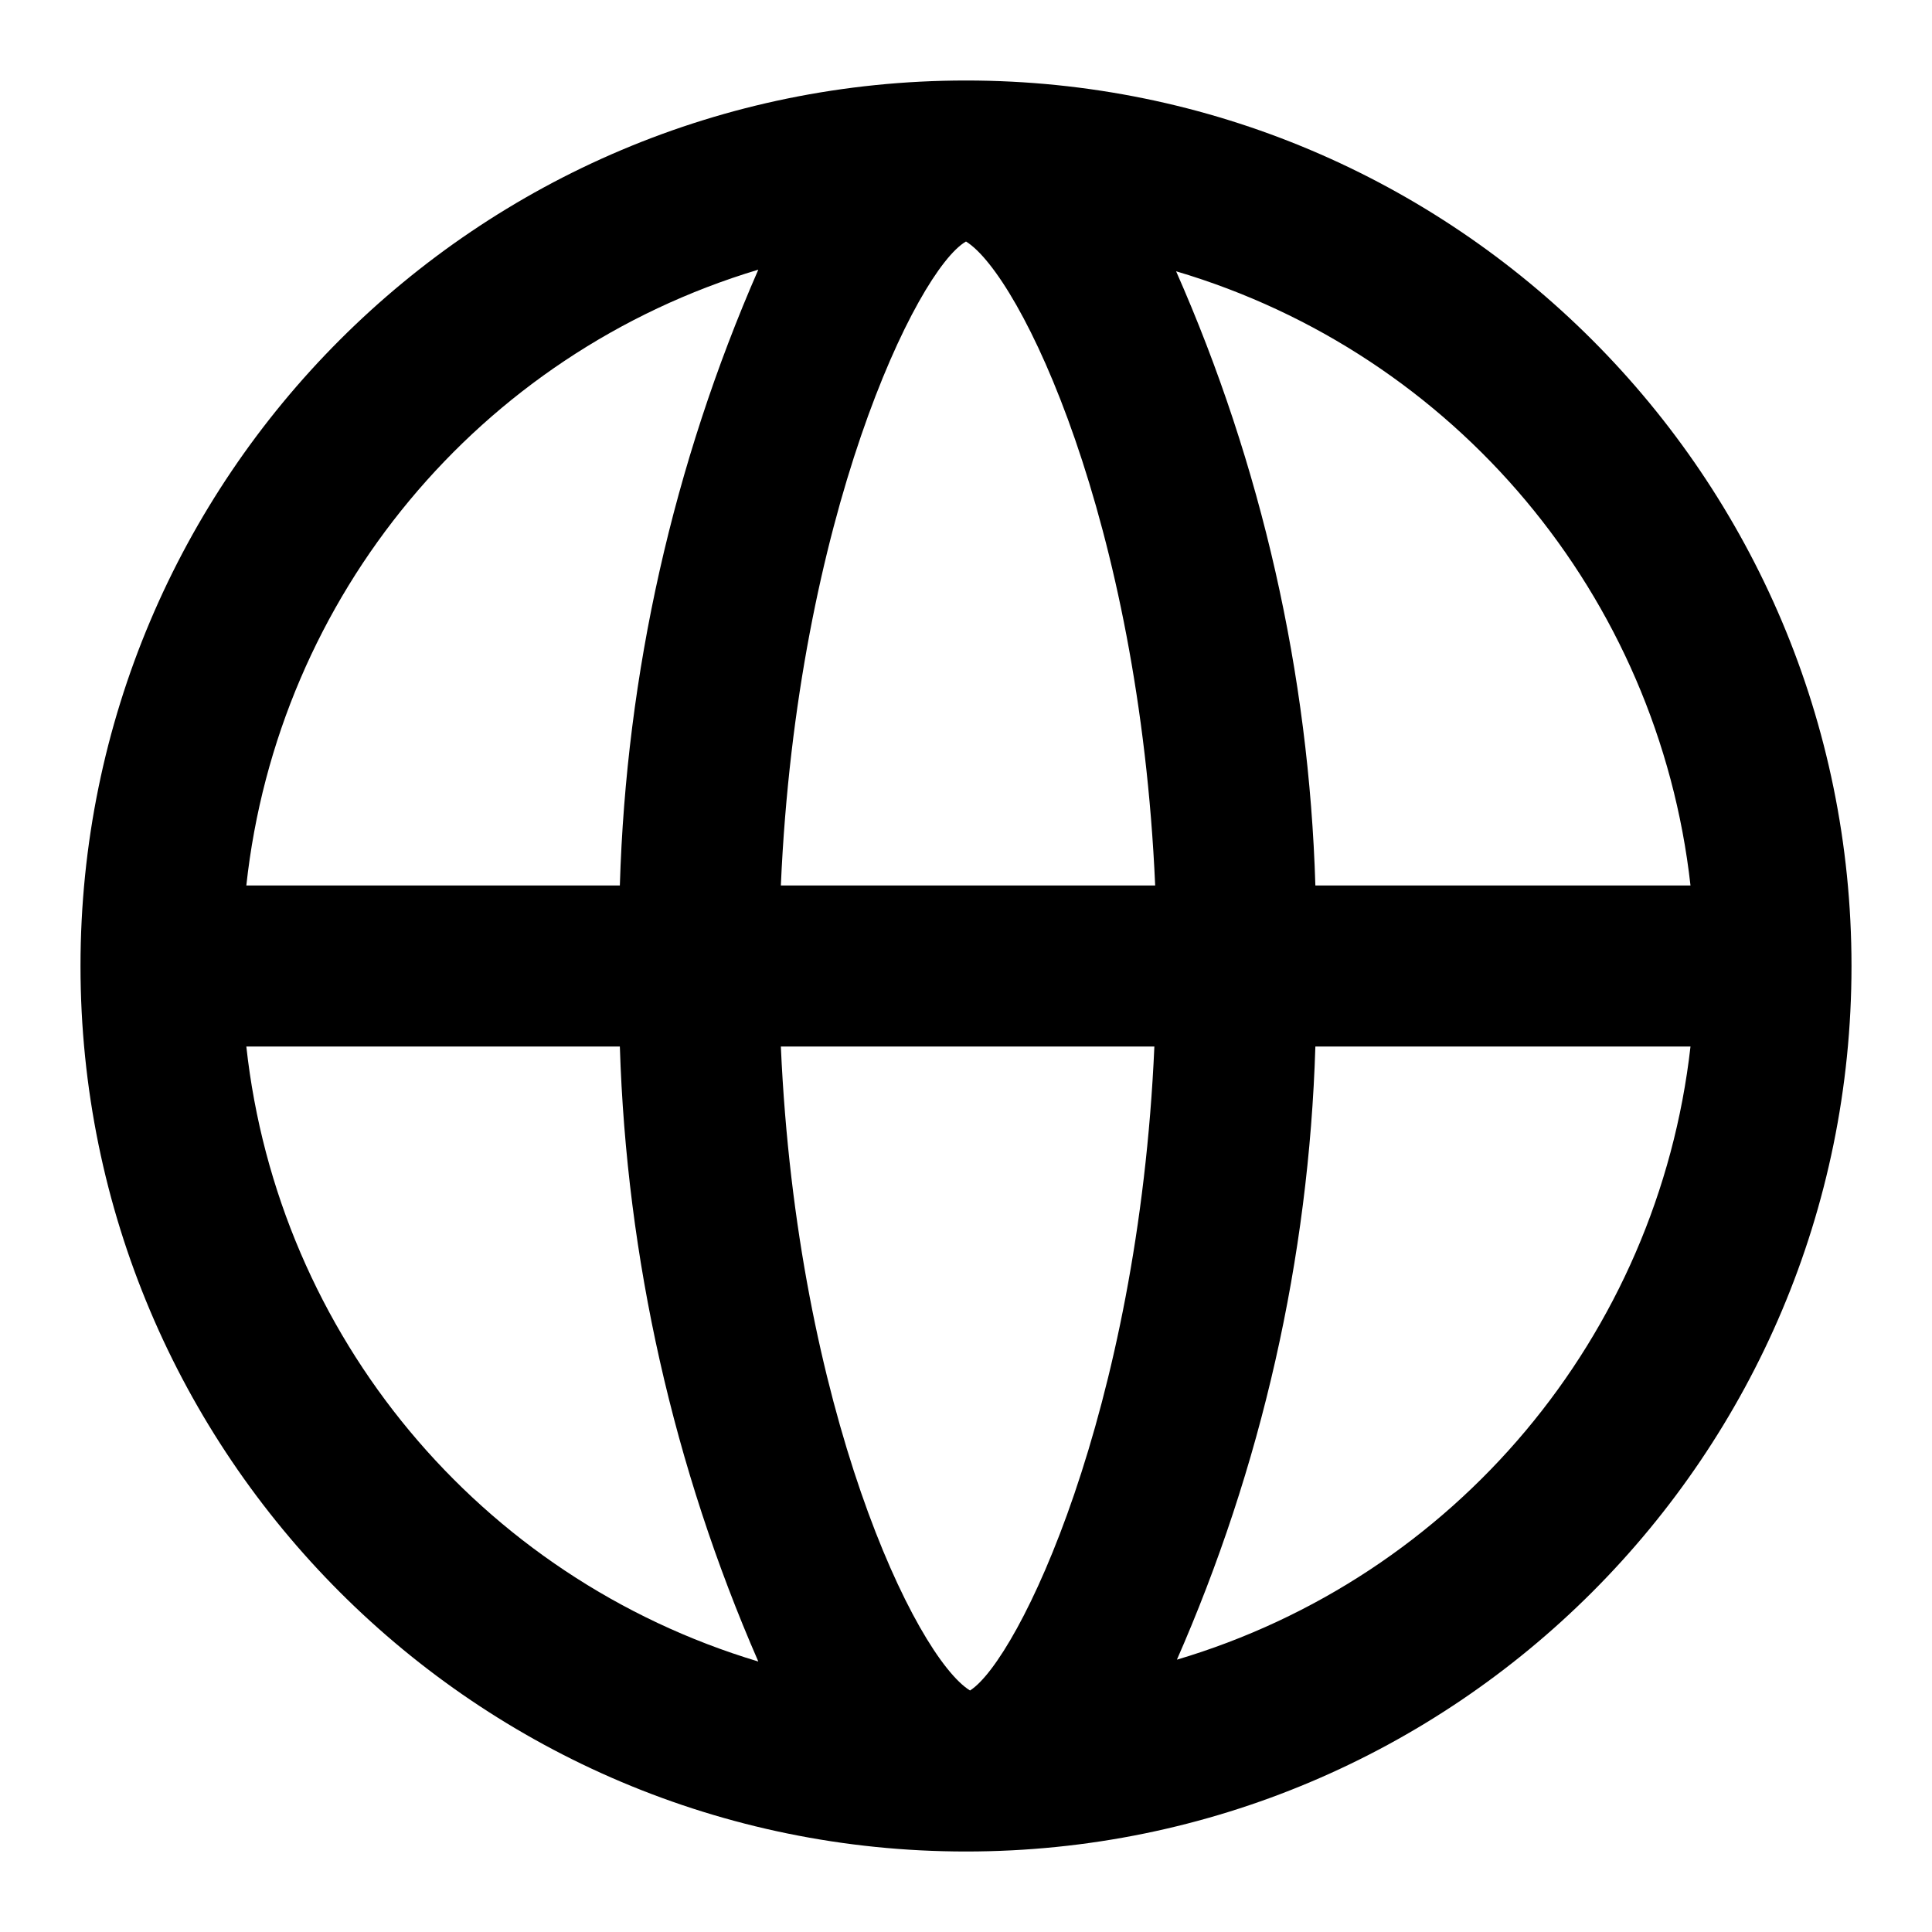
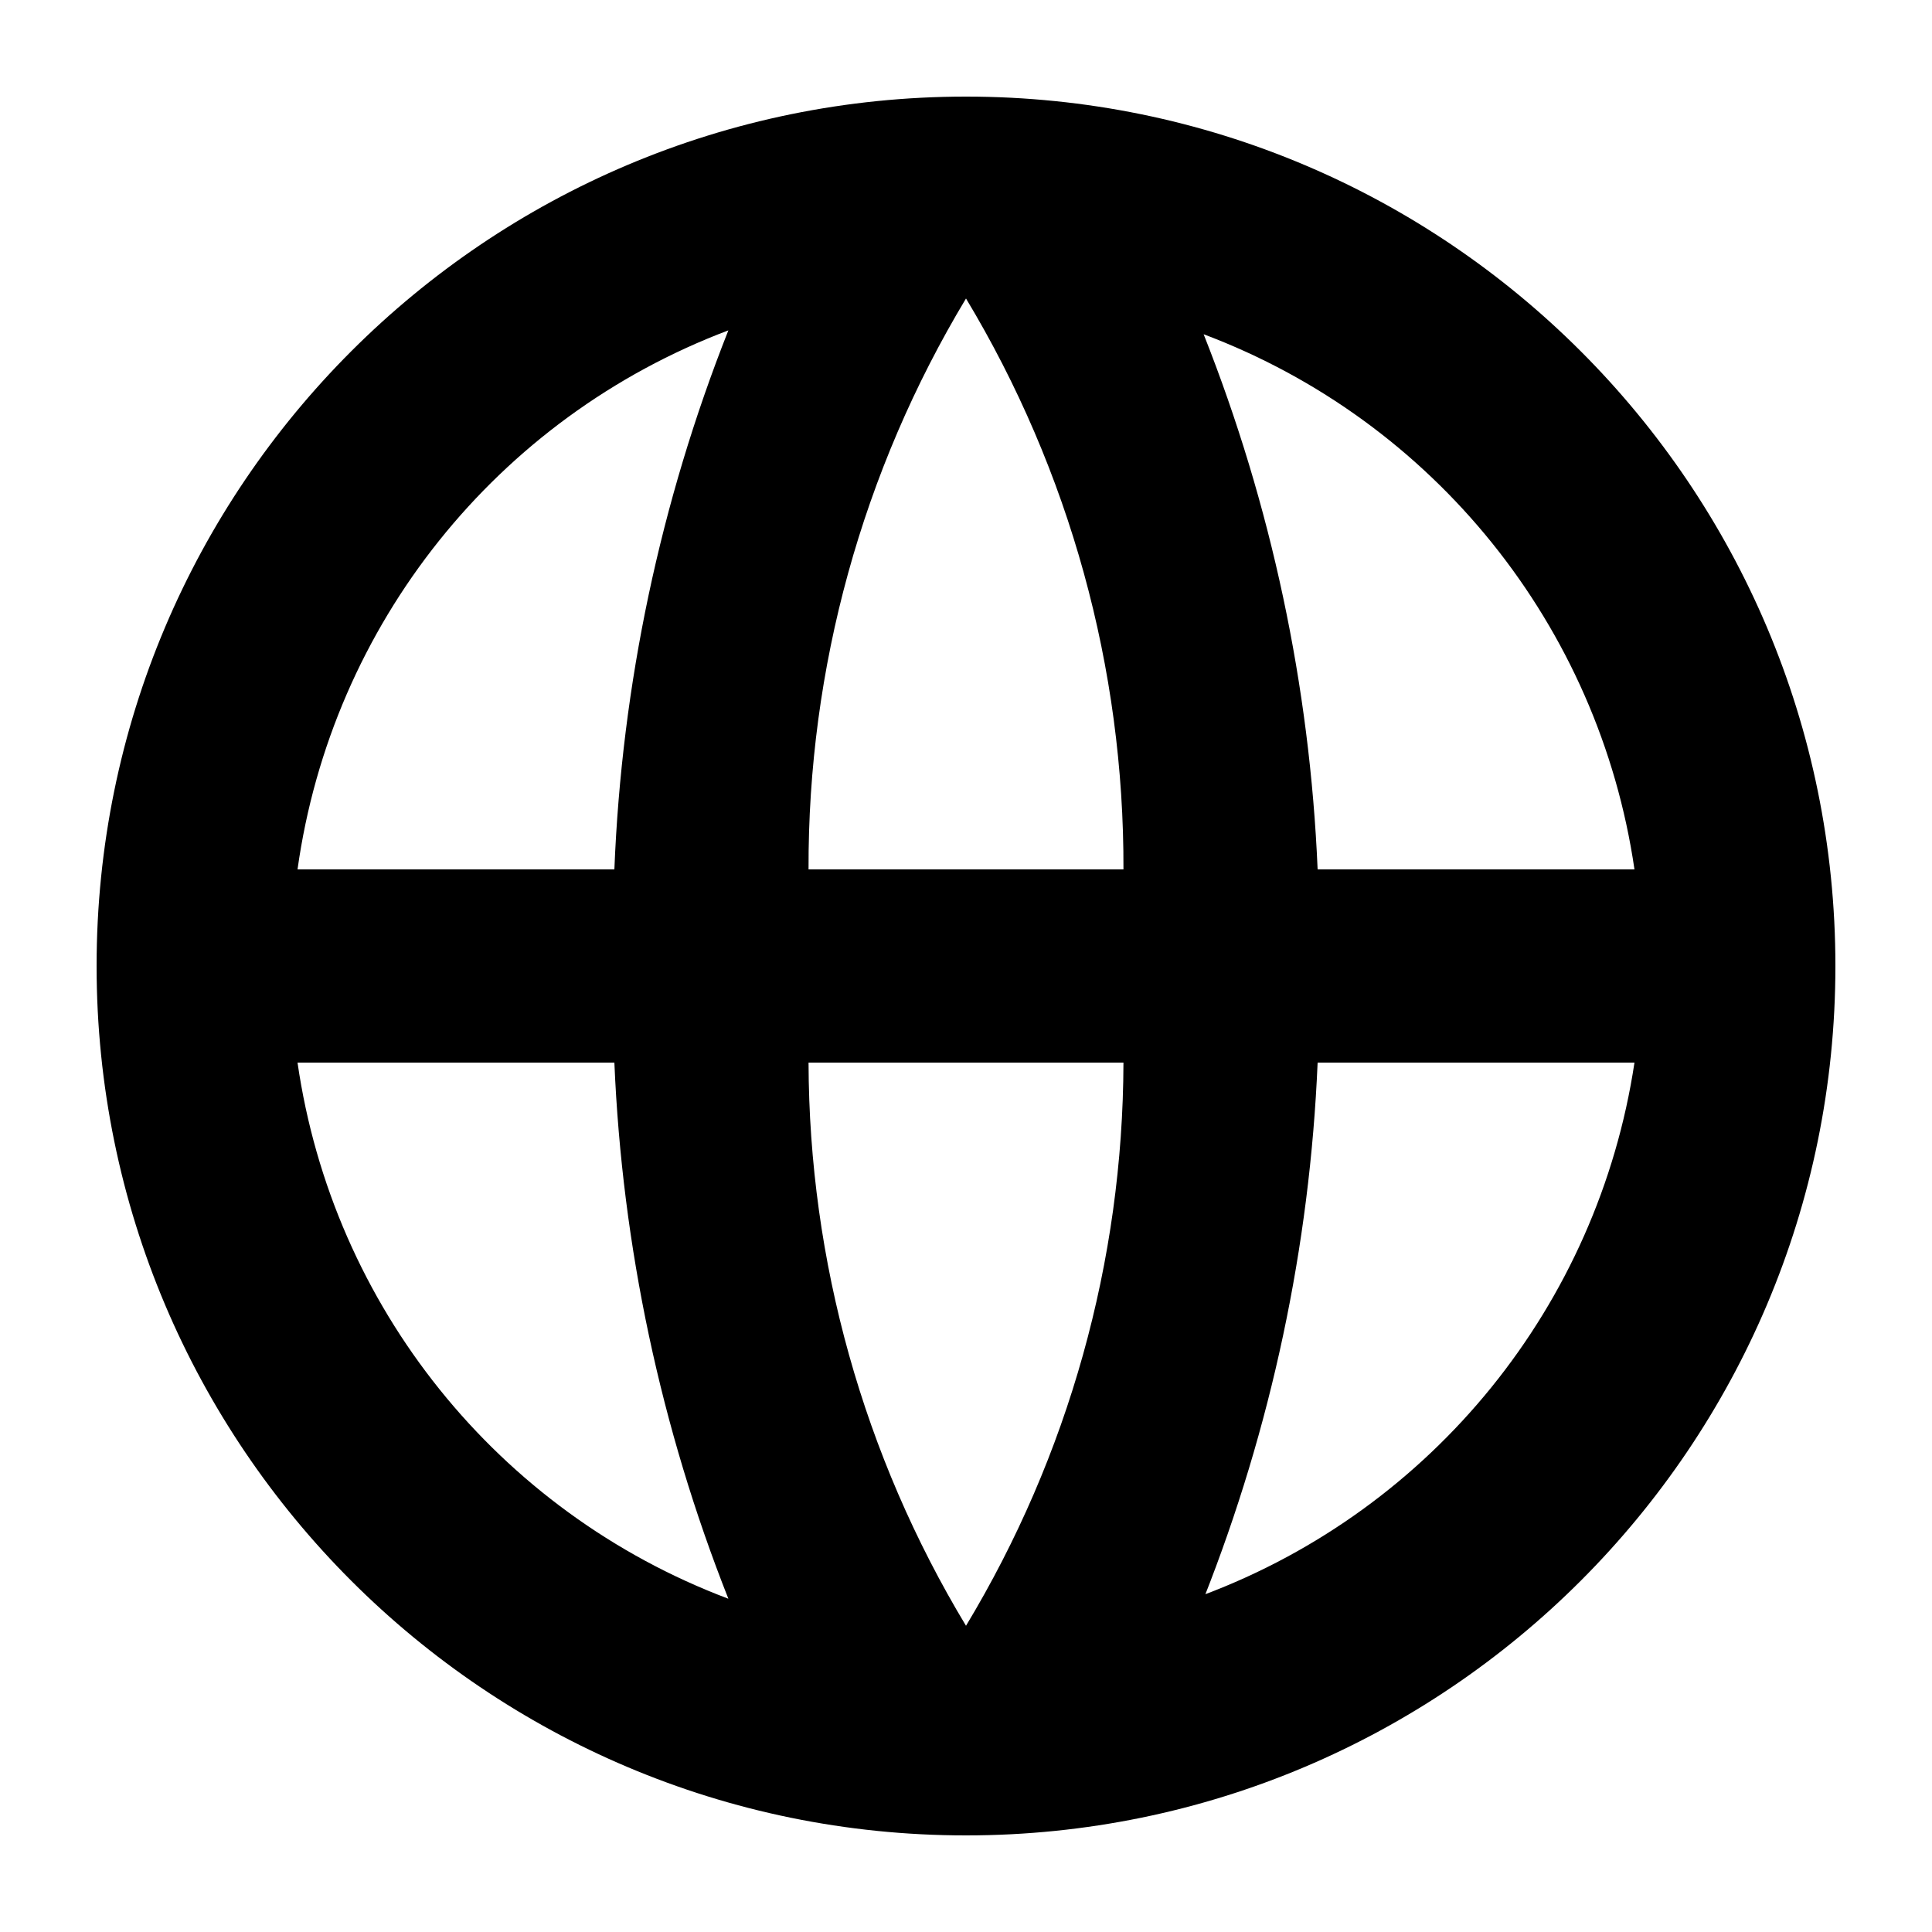
- <svg xmlns="http://www.w3.org/2000/svg" viewBox="0 0 24 24">
-   <path id="language-small" d="m12 1a11 11 0 1 0 11 11 11 11 0 0 0 -11-11zm9 10h-4.66a20.43 20.43 0 0 0 -1.73-7.63 9 9 0 0 1 6.39 7.63zm-8.95 10c-.68-.42-2.15-3.48-2.35-8h4.64c-.2 4.54-1.69 7.62-2.29 8zm-2.35-10c.2-4.58 1.69-7.65 2.3-8 .68.42 2.15 3.47 2.35 8zm-.28-7.65a20.63 20.63 0 0 0 -1.72 7.65h-4.64a9 9 0 0 1 6.36-7.65zm-6.36 9.65h4.64a20.73 20.73 0 0 0 1.72 7.64 9 9 0 0 1 -6.36-7.64zm11.55 7.64a20.53 20.53 0 0 0 1.73-7.64h4.66a9 9 0 0 1 -6.39 7.62z" fill="currentColor" />
+ <svg xmlns="http://www.w3.org/2000/svg" viewBox="0 0 20 20">
+   <path id="language-small" d="m10 1a9 9 0 1 0 9 9 9 9 0 0 0 -9-9zm6.92 8h-3.28a17 17 0 0 0 -1.18-5.54 7 7 0 0 1 4.46 5.54zm-8.55 0a11.39 11.39 0 0 1 1.63-5.91 11.39 11.39 0 0 1 1.63 5.91zm3.26 2a11.35 11.35 0 0 1 -1.63 5.83 11.35 11.35 0 0 1 -1.63-5.83zm-4.09-7.58a17 17 0 0 0 -1.18 5.58h-3.28a7 7 0 0 1 4.46-5.58zm-4.46 7.58h3.28a17.05 17.05 0 0 0 1.18 5.55 7 7 0 0 1 -4.46-5.55zm9.38 5.55a17.05 17.05 0 0 0 1.18-5.55h3.28a7 7 0 0 1 -4.46 5.51z" fill="currentColor" />
</svg>
